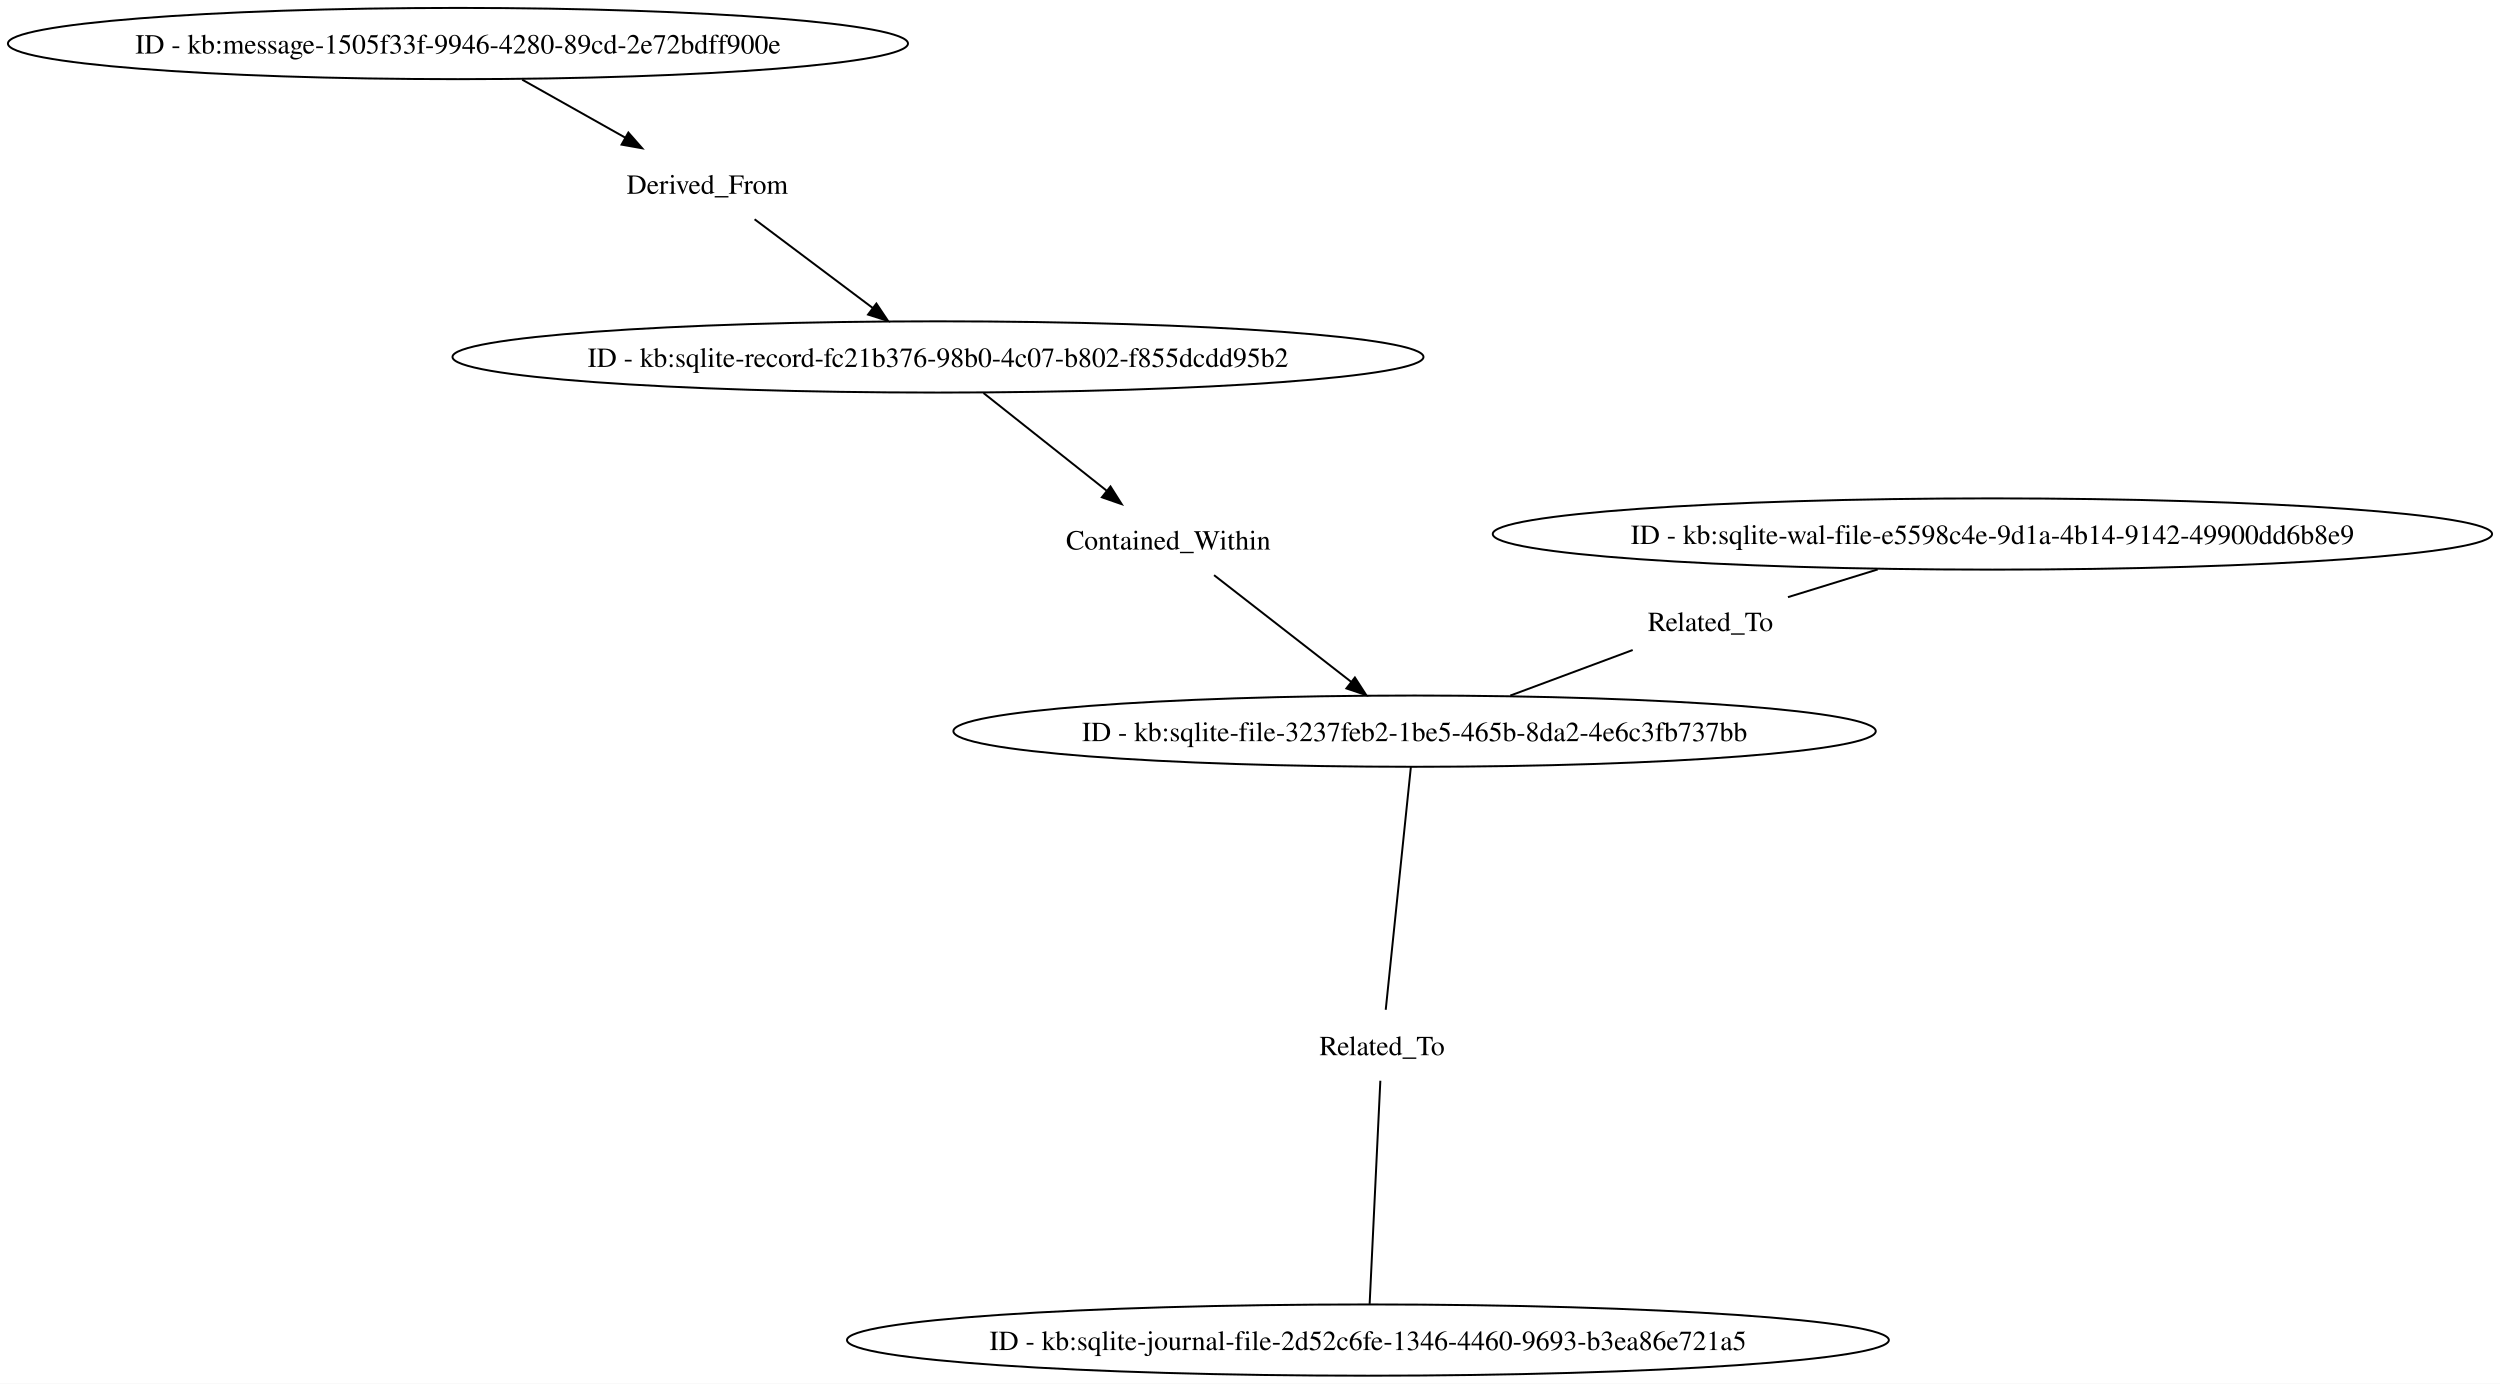
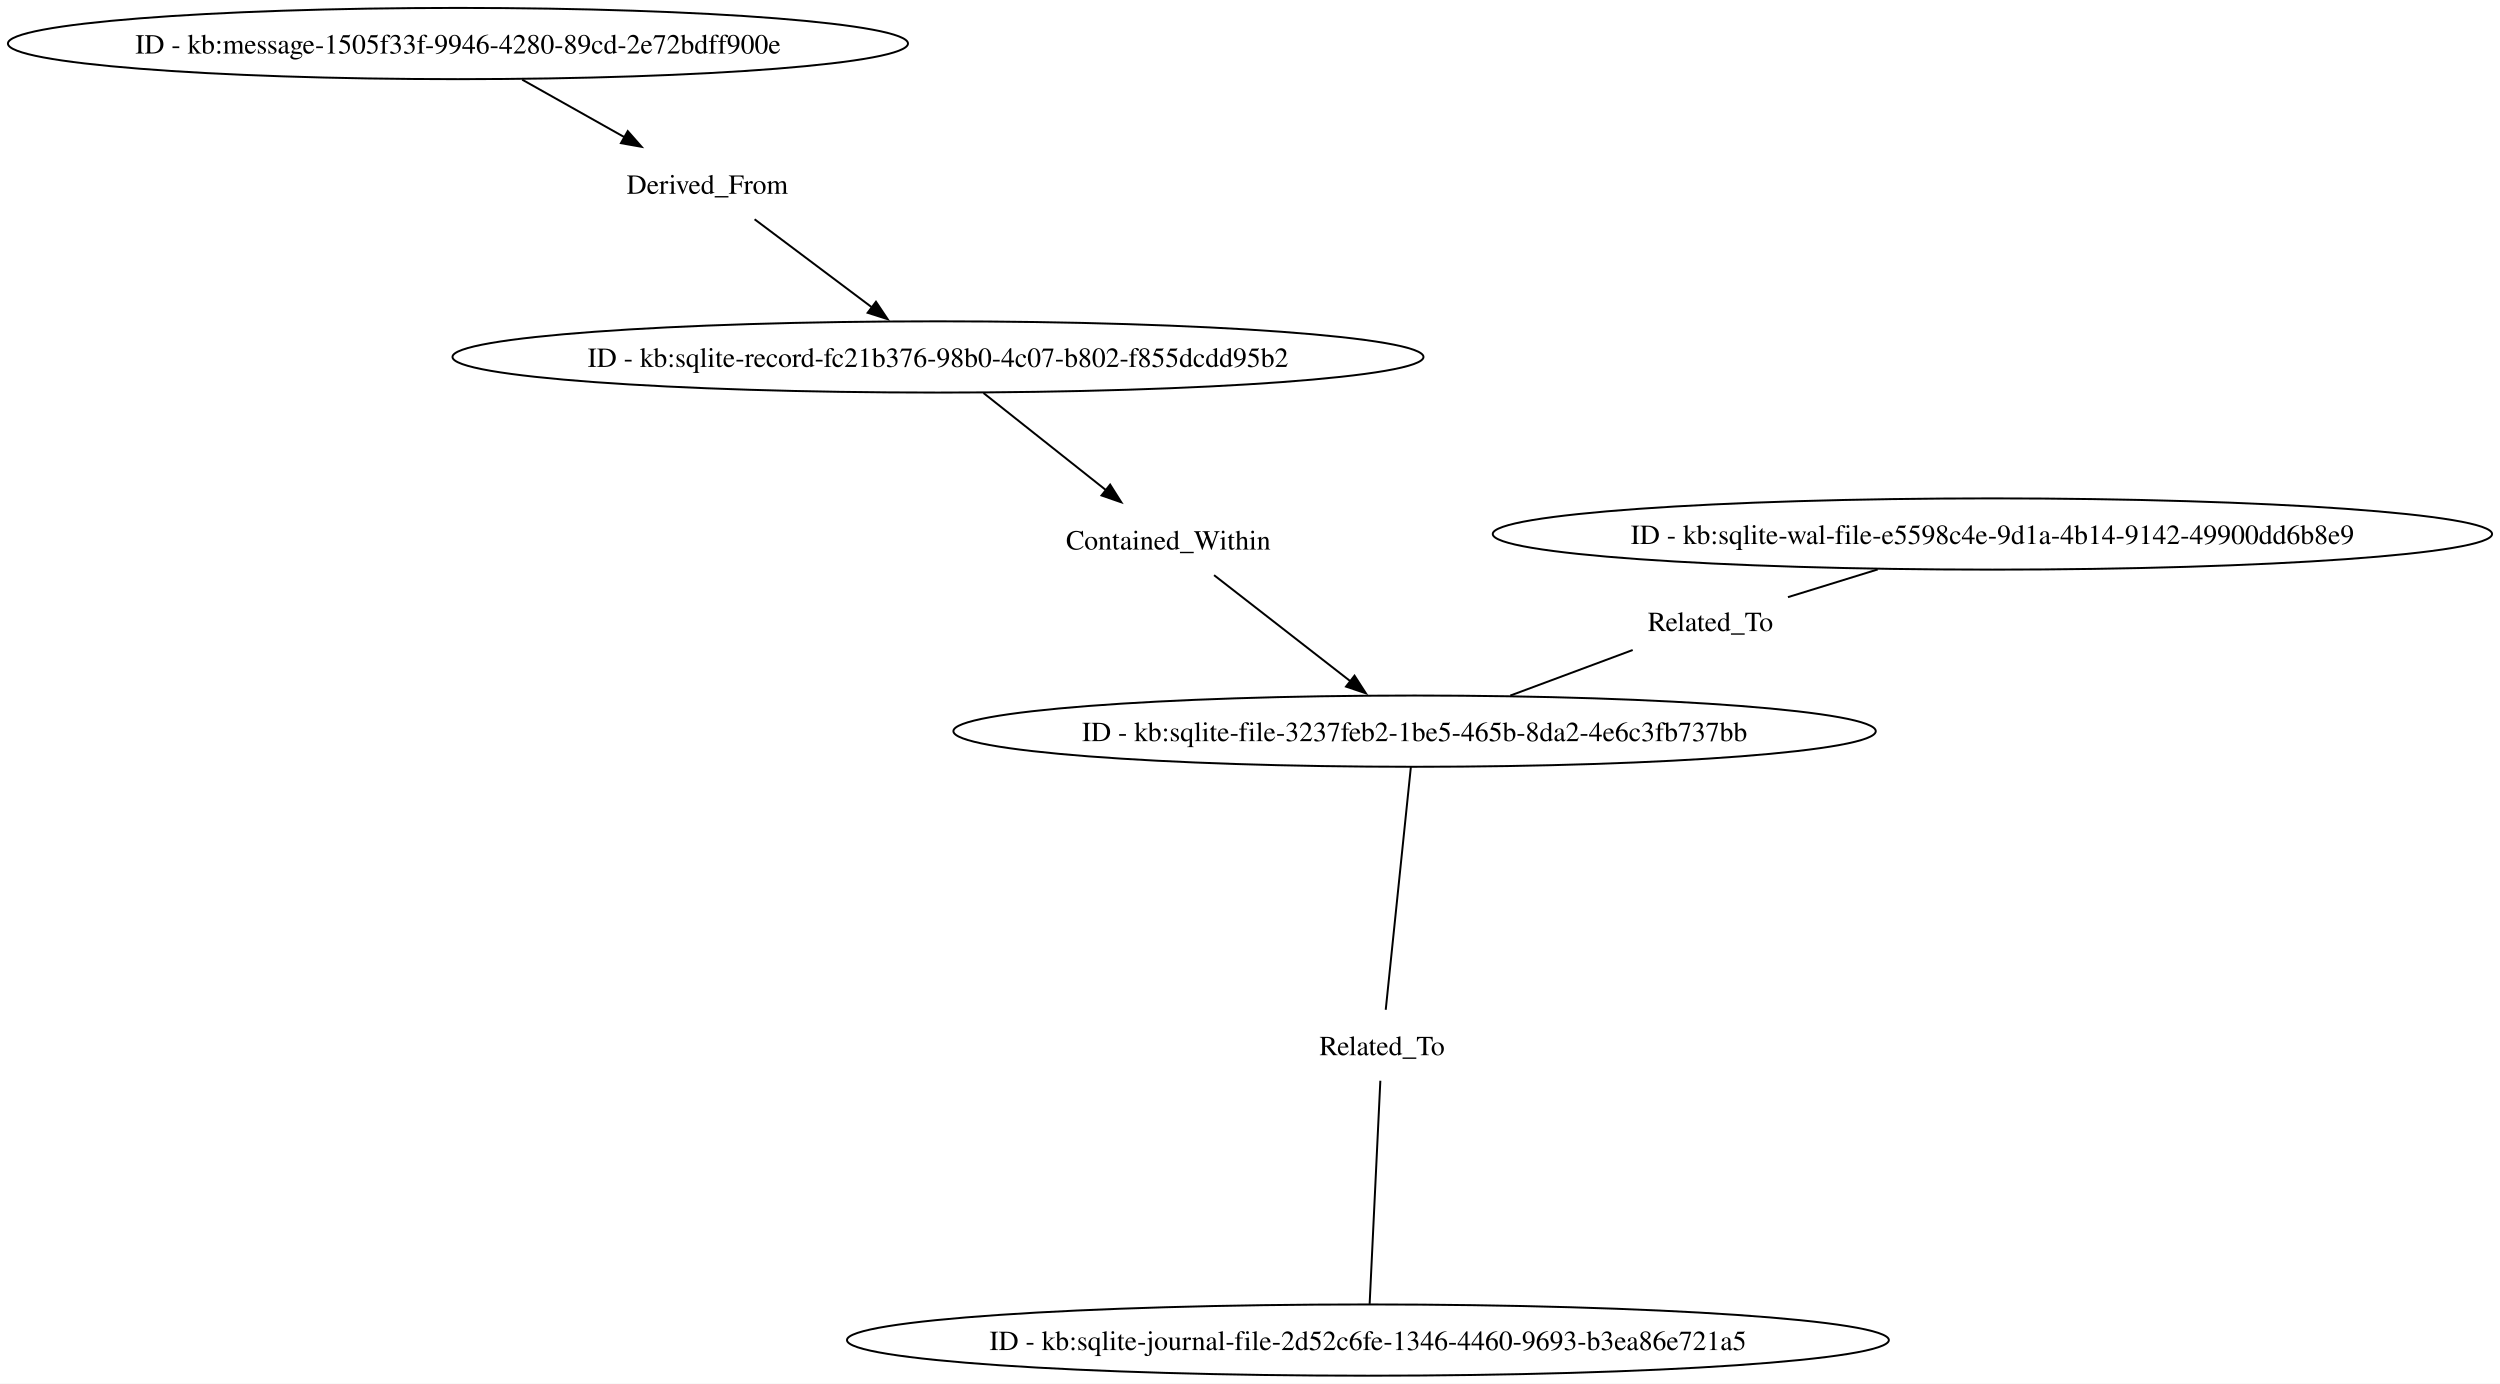
<svg xmlns="http://www.w3.org/2000/svg" xmlns:xlink="http://www.w3.org/1999/xlink" width="1263pt" height="699pt" viewBox="0.00 0.00 1263.29 699.16">
  <g id="graph0" class="graph" transform="scale(1 1) rotate(0) translate(4 695.16)">
    <polygon fill="white" stroke="none" points="-4,4 -4,-695.16 1259.29,-695.16 1259.29,4 -4,4" />
    <g id="node1" class="node">
      <g id="a_node1">
        <a xlink:title="http://example.org/kb/message-1505f33f-9946-4280-89cd-2e72bdff900e">
          <ellipse fill="none" stroke="black" cx="227.41" cy="-673.16" rx="227.41" ry="18" />
          <text text-anchor="middle" x="227.41" y="-668.11" font-family="Times,serif" font-size="14.00">ID - kb:message-1505f33f-9946-4280-89cd-2e72bdff900e</text>
        </a>
      </g>
    </g>
    <g id="node6" class="node">
      <text text-anchor="middle" x="353.43" y="-597.23" font-family="Times,serif" font-size="14.00">Derived_From</text>
    </g>
    <g id="edge1" class="edge">
-       <path fill="none" stroke="black" d="M259.87,-654.91C275.86,-645.91 295.33,-634.96 312.35,-625.38" />
-       <polygon fill="black" stroke="black" points="313.52,-628.18 320.52,-620.23 310.09,-622.08 313.52,-628.18" />
+       <path fill="none" stroke="black" d="M259.87,-654.91C275.72,-645.99 294.97,-635.16 311.88,-625.65" />
+       <polygon fill="black" stroke="black" points="313.21,-628.92 320.21,-620.97 309.77,-622.82 313.21,-628.92" />
    </g>
    <g id="node2" class="node">
      <g id="a_node2">
        <a xlink:title="http://example.org/kb/sqlite-file-3237feb2-1be5-465b-8da2-4e6c3fb737bb">
          <ellipse fill="none" stroke="black" cx="710.81" cy="-325.69" rx="233.04" ry="18" />
          <text text-anchor="middle" x="710.81" y="-320.64" font-family="Times,serif" font-size="14.00">ID - kb:sqlite-file-3237feb2-1be5-465b-8da2-4e6c3fb737bb</text>
        </a>
      </g>
    </g>
    <g id="node3" class="node">
      <g id="a_node3">
        <a xlink:title="http://example.org/kb/sqlite-journal-file-2d52c6fe-1346-4460-9693-b3ea86e721a5">
          <ellipse fill="none" stroke="black" cx="687.23" cy="-18" rx="263.24" ry="18" />
          <text text-anchor="middle" x="687.23" y="-12.95" font-family="Times,serif" font-size="14.00">ID - kb:sqlite-journal-file-2d52c6fe-1346-4460-9693-b3ea86e721a5</text>
        </a>
      </g>
    </g>
    <g id="node7" class="node">
      <text text-anchor="middle" x="694.37" y="-161.95" font-family="Times,serif" font-size="14.00">Related_To</text>
    </g>
    <g id="edge3" class="edge">
      <path fill="none" stroke="black" d="M688.1,-36.27C689.48,-65.02 692.14,-120.49 693.51,-149.05" />
    </g>
    <g id="node4" class="node">
      <g id="a_node4">
        <a xlink:title="http://example.org/kb/sqlite-record-fc21b376-98b0-4c07-b802-f855dcdd95b2">
          <ellipse fill="none" stroke="black" cx="469.98" cy="-514.79" rx="245.33" ry="18" />
          <text text-anchor="middle" x="469.98" y="-509.74" font-family="Times,serif" font-size="14.00">ID - kb:sqlite-record-fc21b376-98b0-4c07-b802-f855dcdd95b2</text>
        </a>
      </g>
    </g>
    <g id="node8" class="node">
      <text text-anchor="middle" x="586.37" y="-417.46" font-family="Times,serif" font-size="14.00">Contained_Within</text>
    </g>
    <g id="edge5" class="edge">
-       <path fill="none" stroke="black" d="M492.97,-496.56C510.78,-482.44 535.64,-462.73 555.23,-447.19" />
-       <polygon fill="black" stroke="black" points="557.15,-449.34 562.81,-440.39 552.8,-443.86 557.15,-449.34" />
+       <path fill="none" stroke="black" d="M492.97,-496.56C510.7,-482.5 535.41,-462.91 554.96,-447.41" />
+       <polygon fill="black" stroke="black" points="556.97,-450.28 562.63,-441.33 552.62,-444.8 556.97,-450.28" />
    </g>
    <g id="node5" class="node">
      <g id="a_node5">
        <a xlink:title="http://example.org/kb/sqlite-wal-file-e5598c4e-9d1a-4b14-9142-49900dd6b8e9">
          <ellipse fill="none" stroke="black" cx="1002.8" cy="-425.32" rx="252.49" ry="18" />
          <text text-anchor="middle" x="1002.8" y="-420.27" font-family="Times,serif" font-size="14.00">ID - kb:sqlite-wal-file-e5598c4e-9d1a-4b14-9142-49900dd6b8e9</text>
        </a>
      </g>
    </g>
    <g id="node9" class="node">
      <text text-anchor="middle" x="860.31" y="-376.26" font-family="Times,serif" font-size="14.00">Related_To</text>
    </g>
    <g id="edge7" class="edge">
      <path fill="none" stroke="black" d="M944.84,-407.42C929.59,-402.71 913.49,-397.74 899.48,-393.41" />
    </g>
    <g id="edge2" class="edge">
-       <path fill="none" stroke="black" d="M377.3,-584.36C394.54,-571.42 418.06,-553.77 437.08,-539.48" />
-       <polygon fill="black" stroke="black" points="438.85,-541.78 444.74,-532.98 434.64,-536.19 438.85,-541.78" />
+       <path fill="none" stroke="black" d="M377.3,-584.36C394.39,-571.53 417.63,-554.08 436.57,-539.87" />
+       <polygon fill="black" stroke="black" points="438.64,-542.69 444.53,-533.89 434.43,-537.1 438.64,-542.69" />
    </g>
    <g id="edge4" class="edge">
      <path fill="none" stroke="black" d="M696.23,-184.9C699.38,-215.37 705.77,-277.02 708.94,-307.62" />
    </g>
    <g id="edge6" class="edge">
-       <path fill="none" stroke="black" d="M609.48,-404.52C629,-389.33 657.16,-367.43 678.84,-350.56" />
-       <polygon fill="black" stroke="black" points="680.65,-352.81 686.4,-343.9 676.36,-347.28 680.65,-352.81" />
+       <path fill="none" stroke="black" d="M609.48,-404.52C628.92,-389.4 656.91,-367.62 678.55,-350.78" />
+       <polygon fill="black" stroke="black" points="680.46,-353.74 686.2,-344.83 676.16,-348.21 680.46,-353.74" />
    </g>
    <g id="edge8" class="edge">
      <path fill="none" stroke="black" d="M821.03,-366.7C802.09,-359.65 779.18,-351.13 759.17,-343.68" />
    </g>
  </g>
</svg>
